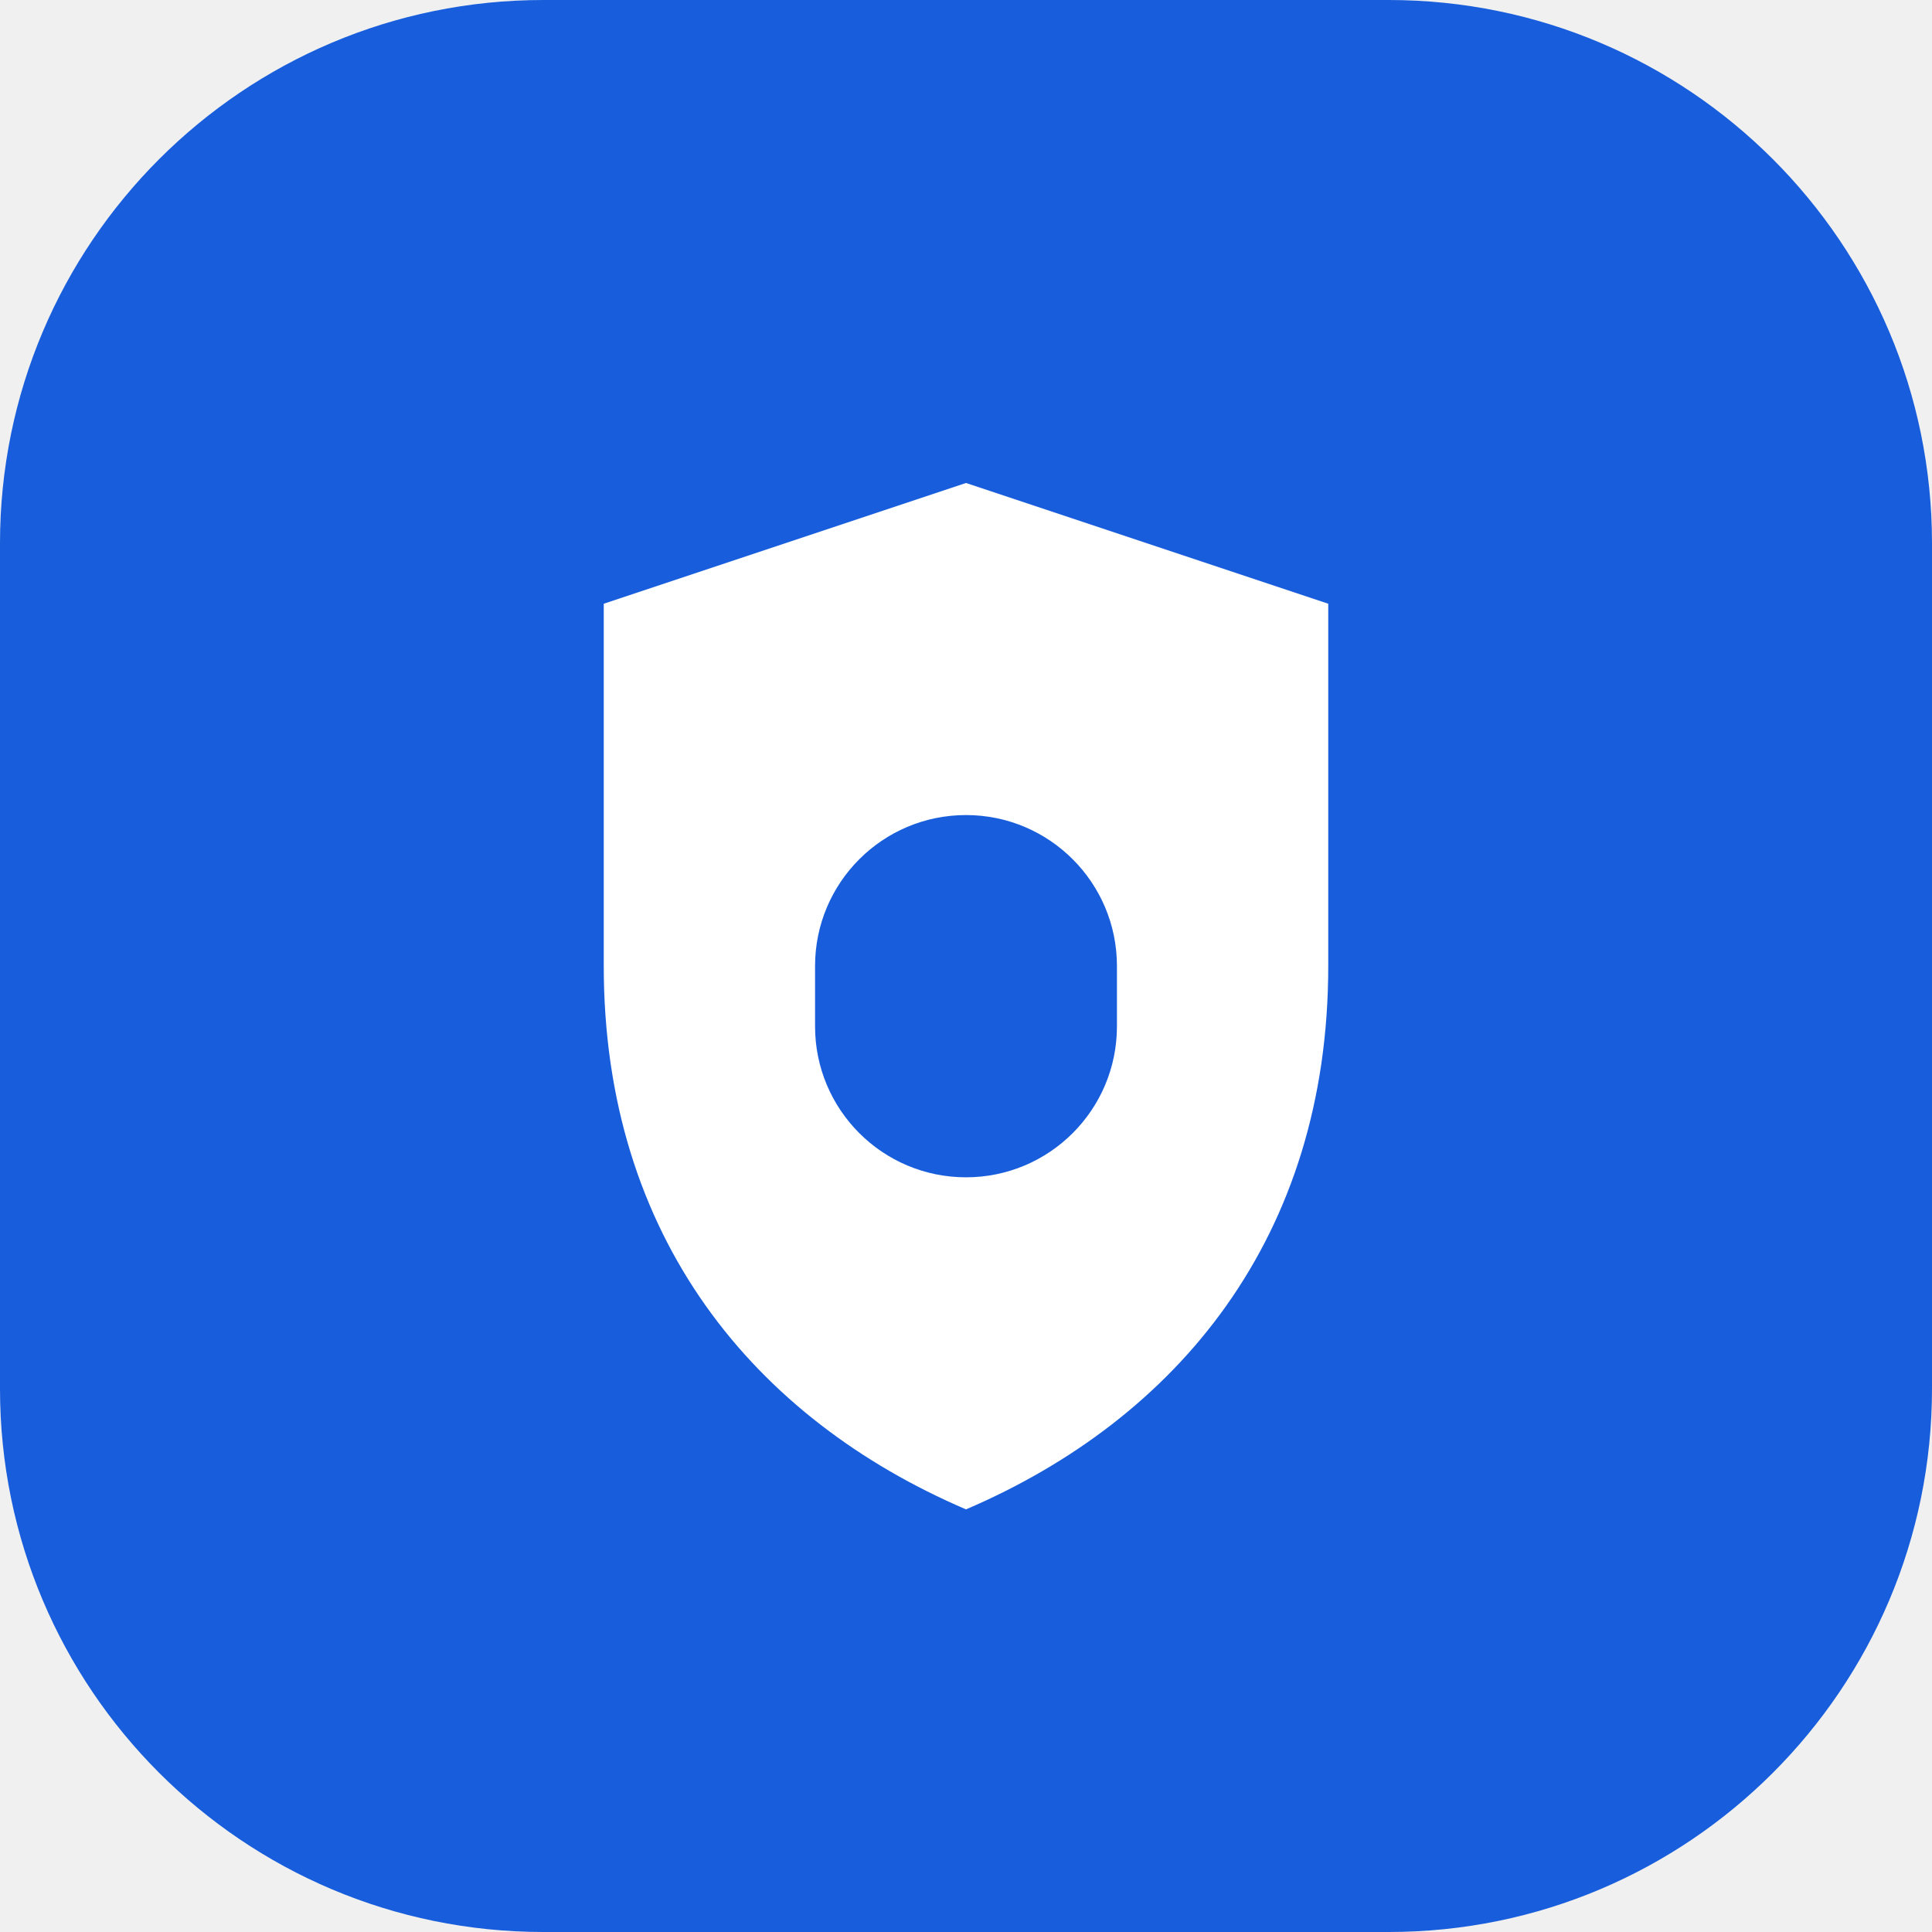
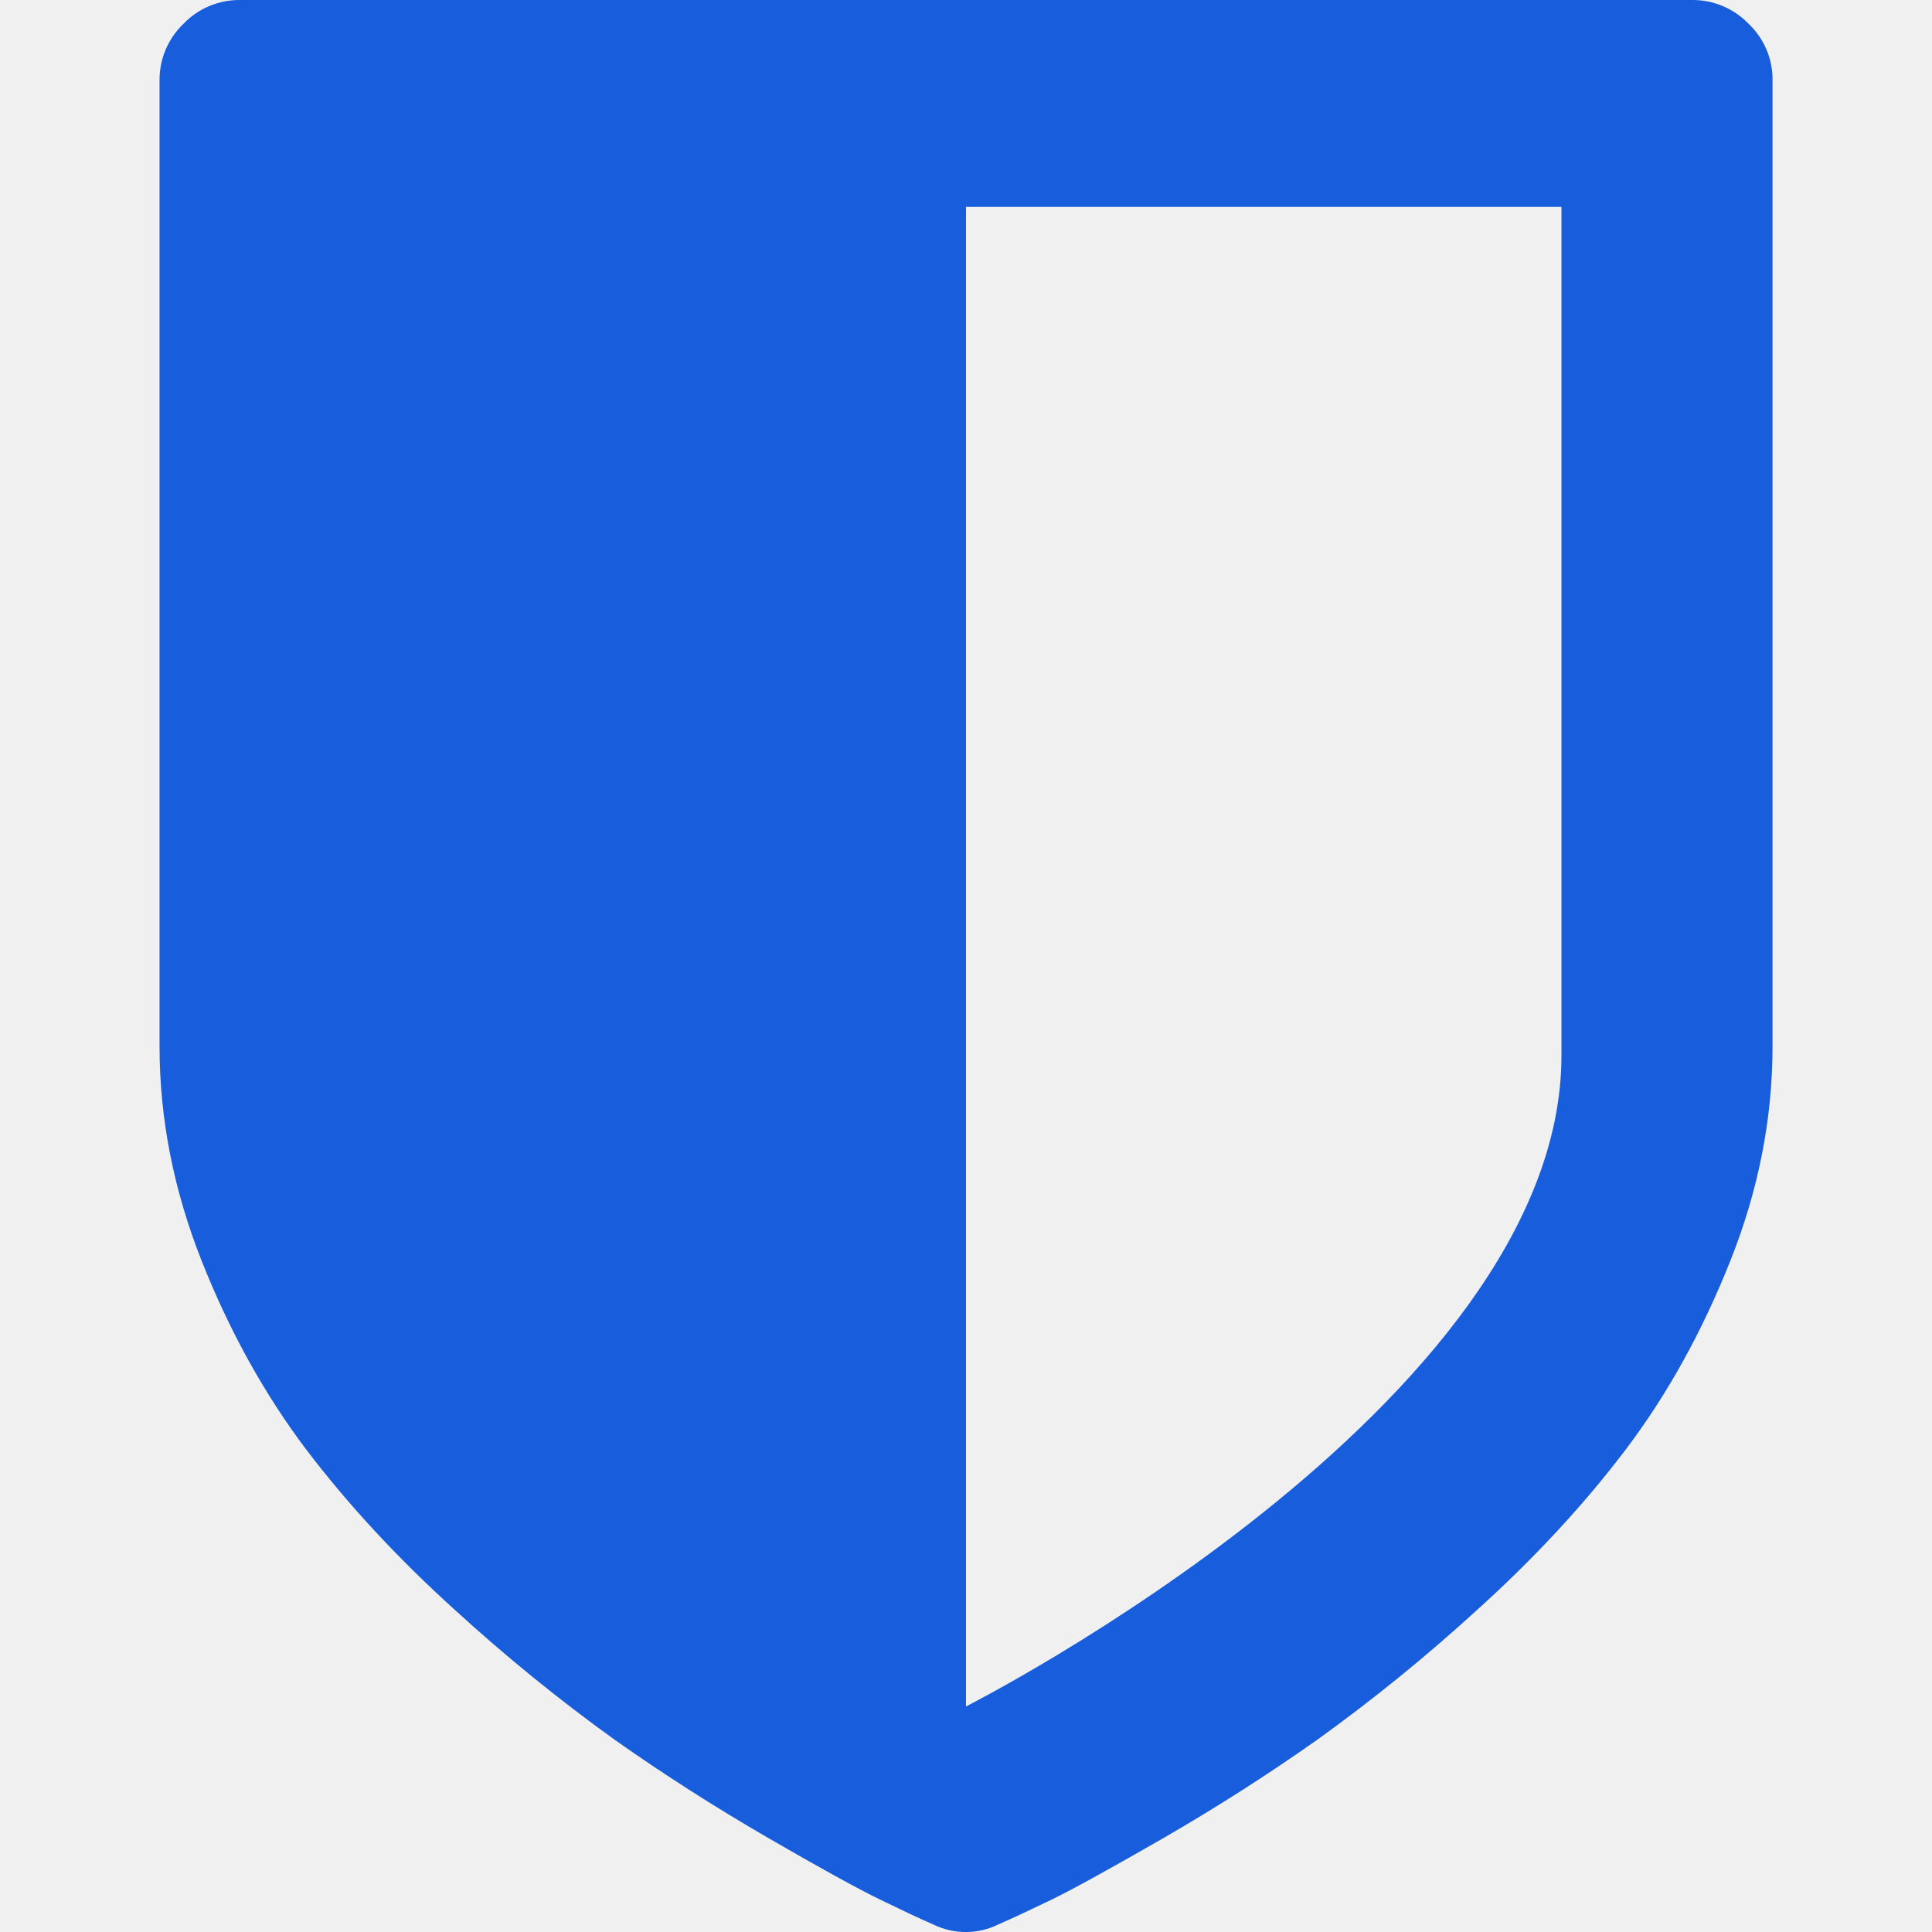
- <svg xmlns="http://www.w3.org/2000/svg" viewBox="0 0 64 64">
-   <rect width="64" height="64" rx="18" fill="#175DDC" />
-   <path d="M32 16 20 20v12c0 9 5 15 12 18 7-3 12-9 12-18V20Z" fill="#fff" />
-   <rect x="27" y="27" width="10" height="12" rx="5" fill="#175DDC" />
+ <svg xmlns="http://www.w3.org/2000/svg" fill="#175DDC" role="img" viewBox="0 0 24 24">
+   <path d="M21.722.296A.964.964 0 0 0 21.018 0H2.982a.959.959 0 0 0-.703.296.96.96 0 0 0-.297.702v12c0 .895.174 1.783.523 2.665.349.88.783 1.66 1.3 2.345.517.68 1.132 1.346 1.848 1.993a21.807 21.807 0 0 0 1.98 1.609c.605.427 1.235.83 1.893 1.212.657.381 1.125.638 1.4.772.276.134.5.241.664.311a.916.916 0 0 0 .814 0c.168-.073.389-.177.667-.311.275-.134.743-.394 1.401-.772a25.305 25.305 0 0 0 1.894-1.212A21.891 21.891 0 0 0 18.348 20c.716-.647 1.33-1.31 1.847-1.993s.949-1.463 1.3-2.345c.35-.879.524-1.767.524-2.665V1.001a.95.95 0 0 0-.297-.705zm-2.325 12.815c0 4.344-7.397 8.087-7.397 8.087V2.57h7.397v10.54z" />
</svg>
